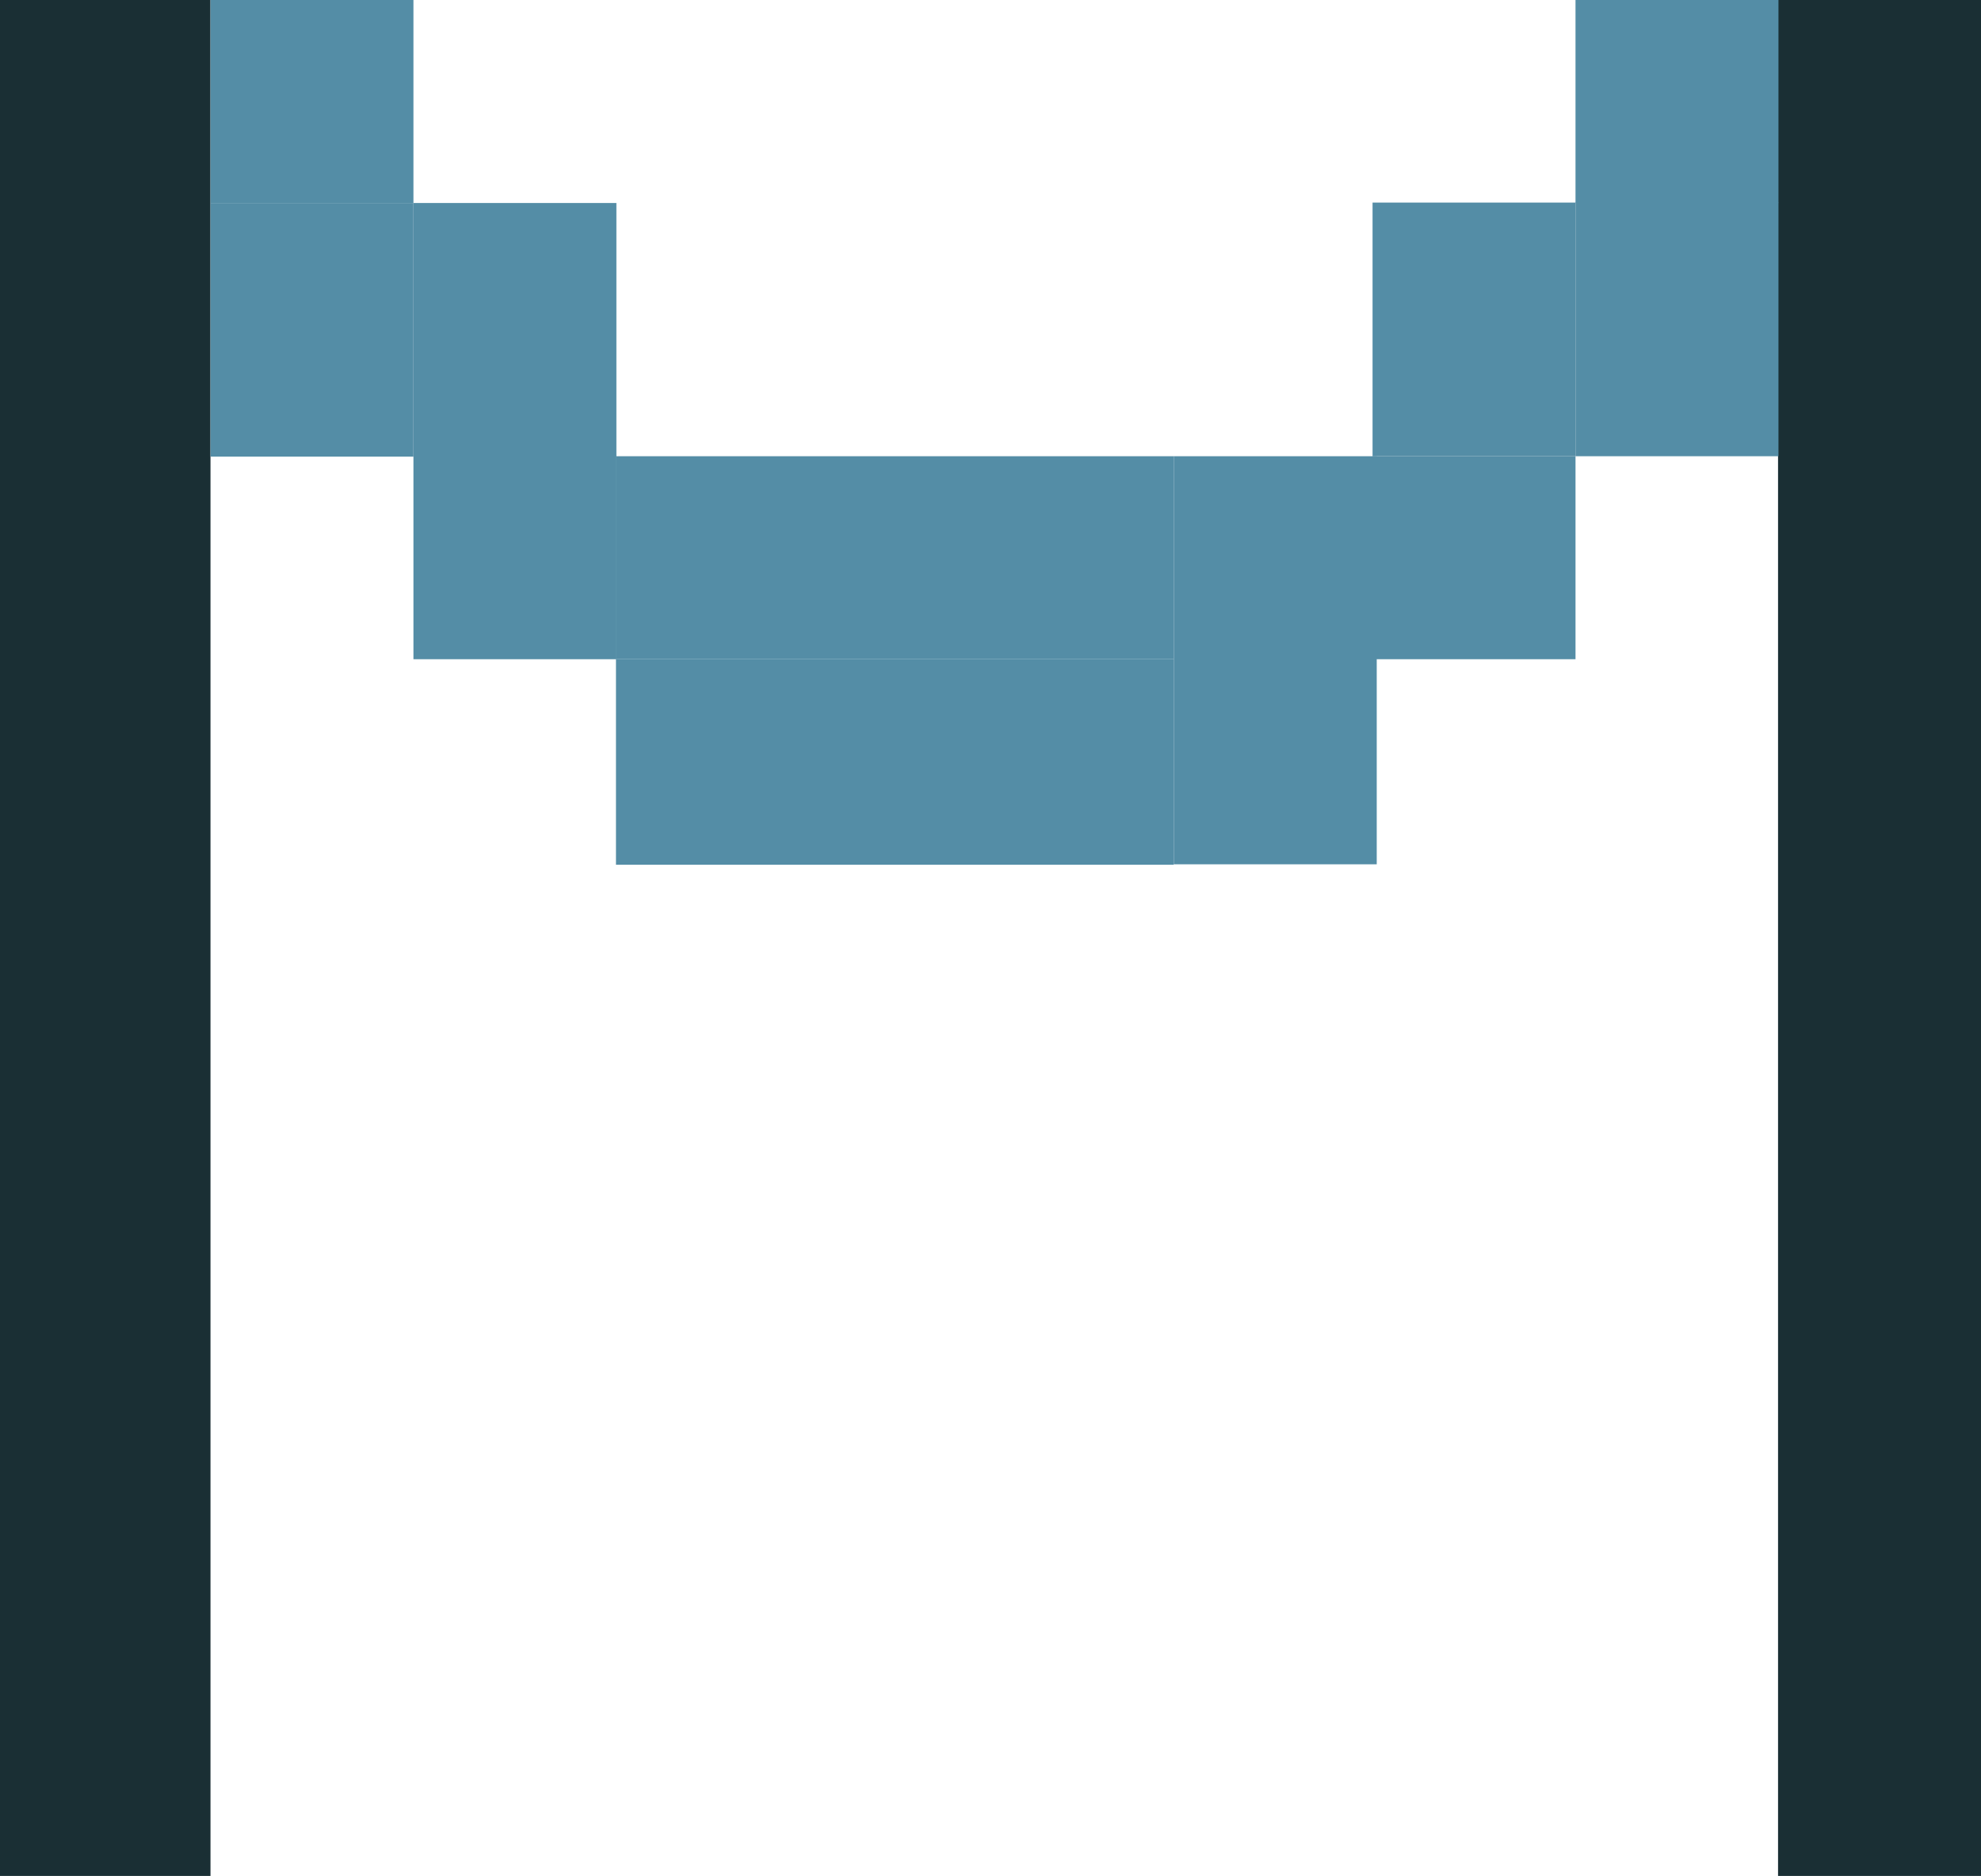
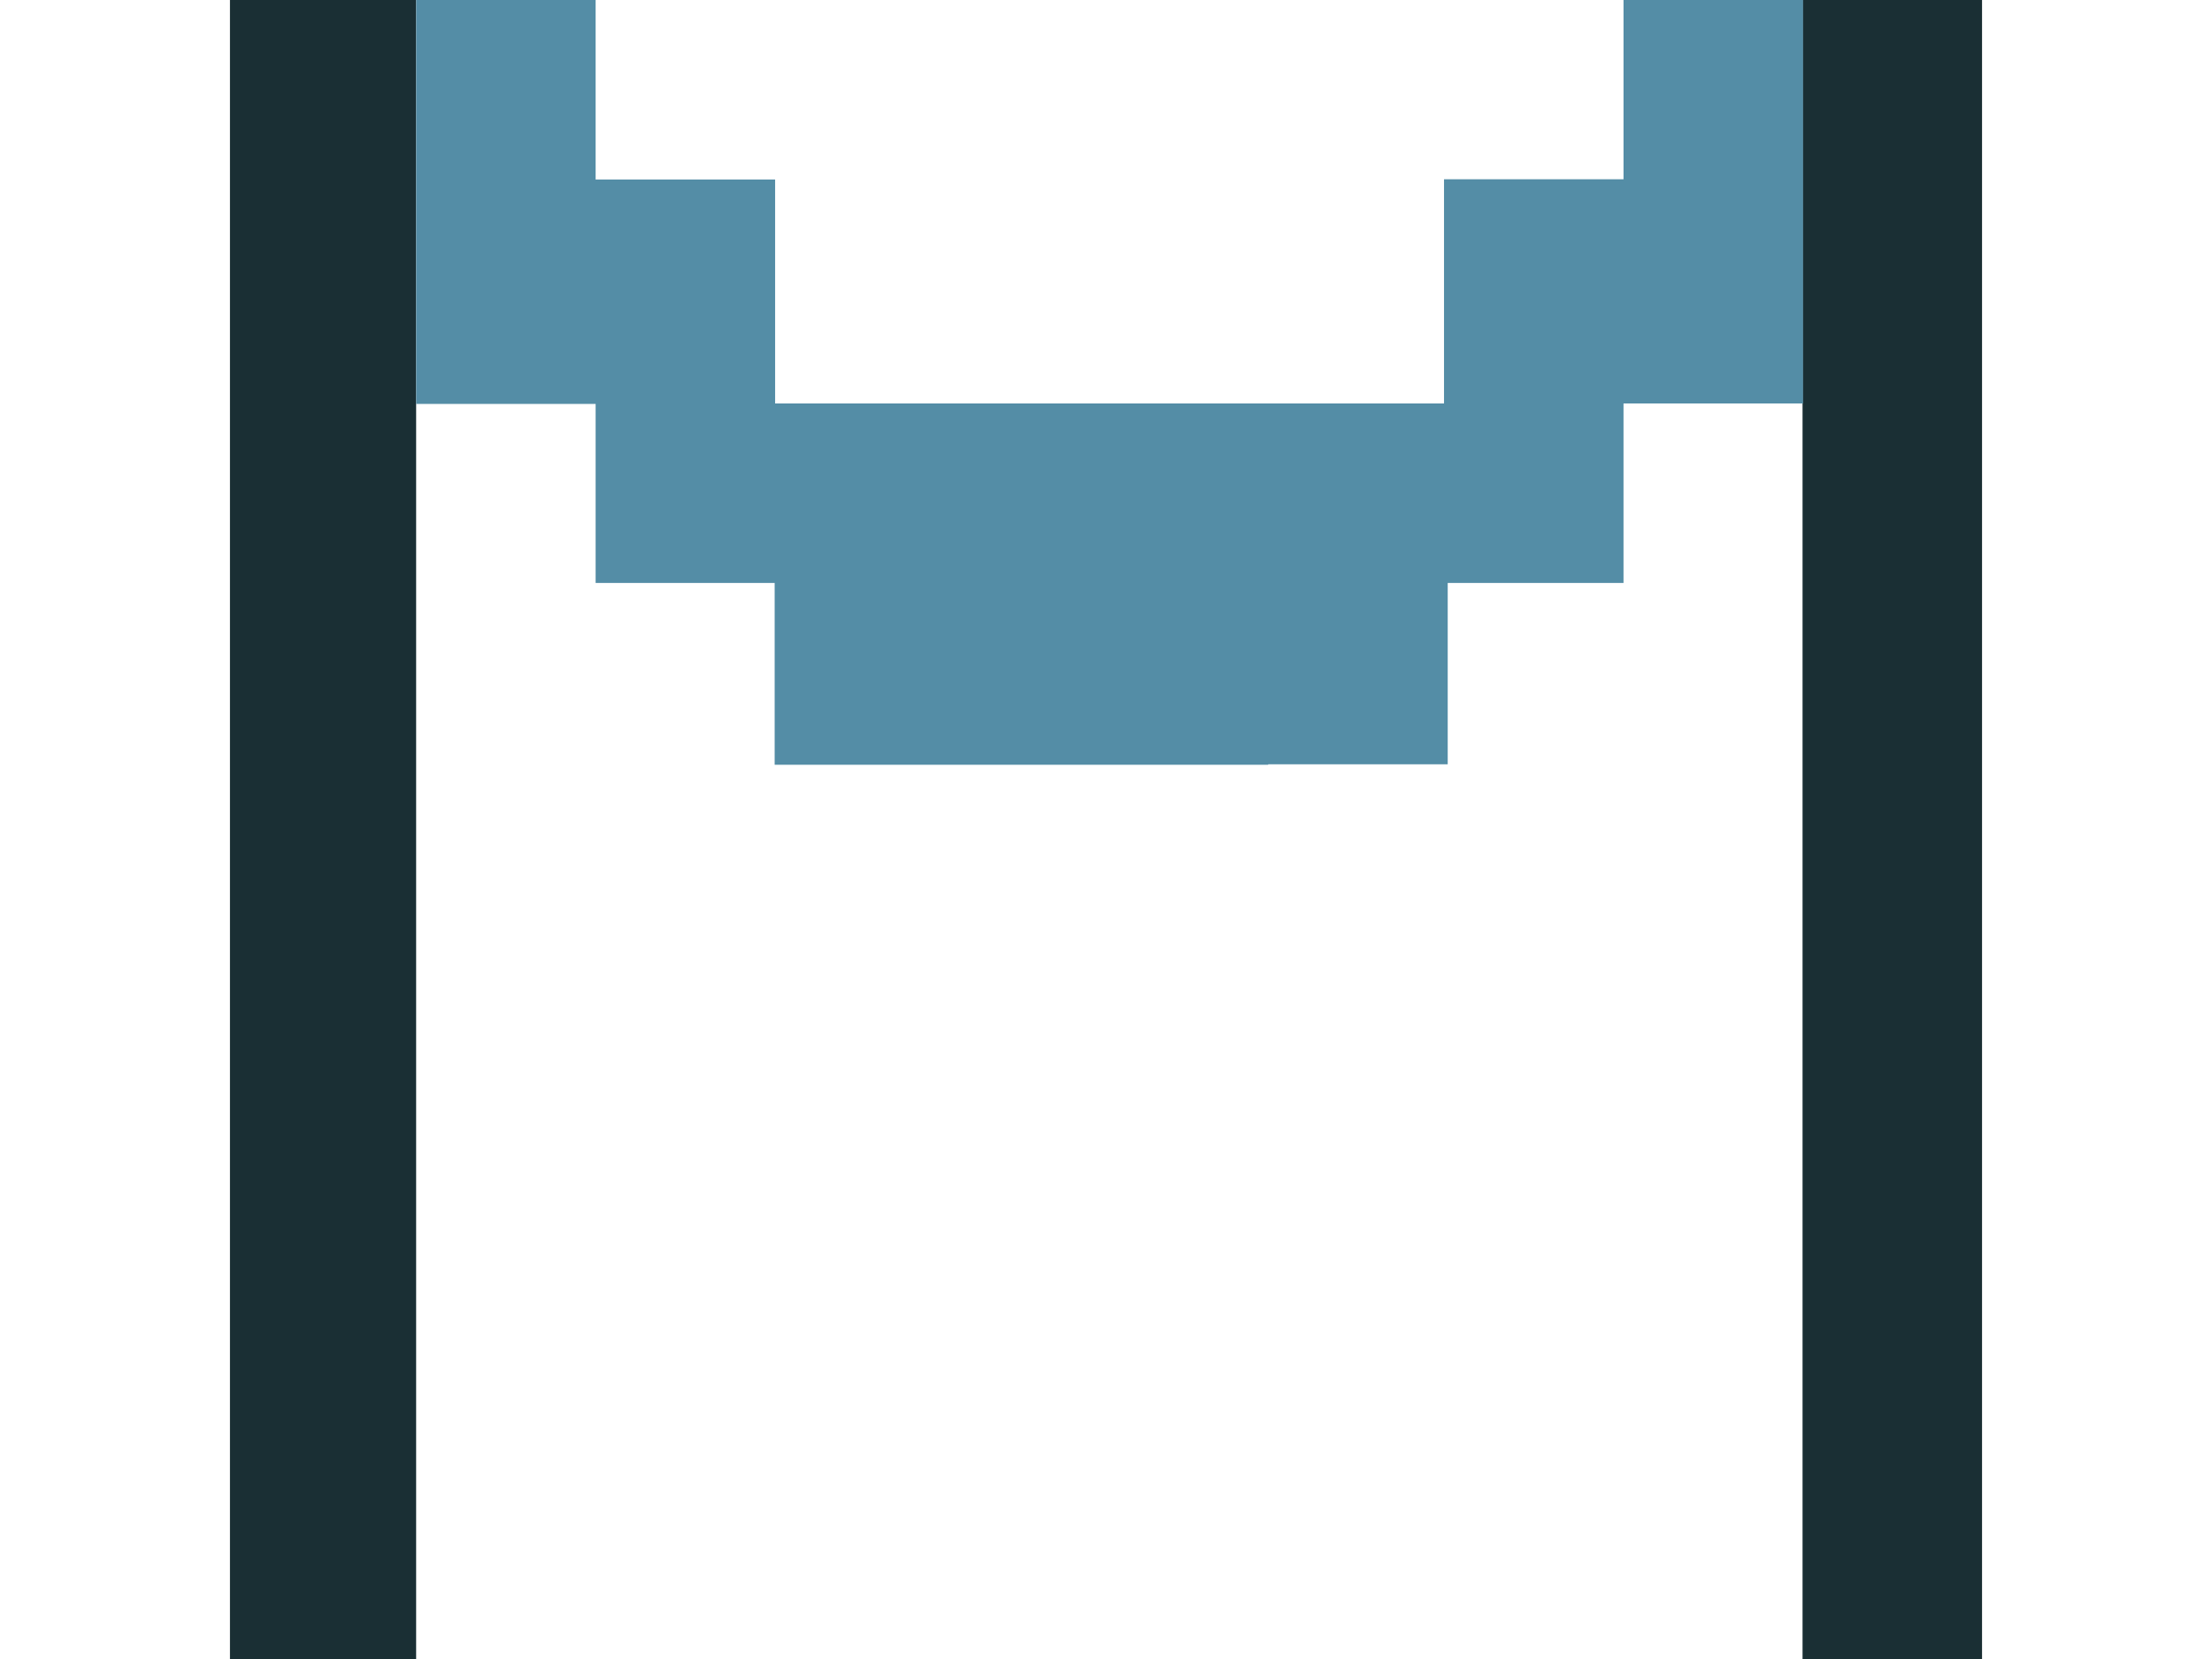
- <svg xmlns="http://www.w3.org/2000/svg" version="1.1" id="Layer_1" x="0px" y="0px" viewBox="0 0 473.4 448.2" enable-background="new 0 0 473.4 448.2" xml:space="preserve">
+ <svg xmlns="http://www.w3.org/2000/svg" version="1.1" id="Layer_1" x="0px" y="0px" width="960px" height="720px" viewBox="0 0 960 720" enable-background="new 0 0 960 720" xml:space="preserve">
  <g>
-     <rect x="424.9" y="0" fill="#1A2F34" width="48.5" height="448.2" />
-     <rect x="0" y="0" fill="#1A2F34" width="50.3" height="448.2" />
-     <g>
-       <rect x="280.5" y="109" fill="#548DA6" width="48.5" height="97.5" />
-       <rect x="50.3" y="0" fill="#548DA6" width="48.5" height="48.5" />
-       <rect x="98.8" y="48.5" fill="#548DA6" width="48.5" height="60.6" />
-       <rect x="147.2" y="109" fill="#548DA6" width="133.3" height="48.5" />
-       <rect x="50.3" y="48.5" fill="#548DA6" width="48.5" height="60.6" />
-       <rect x="98.8" y="109" fill="#548DA6" width="48.5" height="48.5" />
-       <rect x="147.2" y="157.5" fill="#548DA6" width="133.3" height="49.1" />
-       <rect x="376.5" y="0" fill="#548DA6" width="48.5" height="48.5" />
-       <rect x="328" y="48.4" fill="#548DA6" width="48.5" height="60.6" />
-       <rect x="376.5" y="48.4" fill="#548DA6" width="48.5" height="60.6" />
-       <rect x="328" y="109" fill="#548DA6" width="48.5" height="48.5" />
-     </g>
+     <rect x="782.3" fill="#1A2F34" width="77.9" height="720" />
+     <rect x="99.8" fill="#1A2F34" width="80.8" height="720" />
+     <polygon fill="#548DA6" points="704.6,0 704.6,77.8 626.7,77.8 626.7,175.1 550.4,175.1 336.4,175.1 336.4,77.9 258.5,77.9    258.5,0 180.6,0 180.6,77.9 180.6,175.3 258.5,175.3 258.5,253 336.2,253 336.2,331.9 550.4,331.9 550.4,331.7 628.3,331.7    628.3,253 704.6,253 704.6,175.1 782.5,175.1 782.5,77.9 782.5,77.8 782.5,0  " />
  </g>
</svg>
